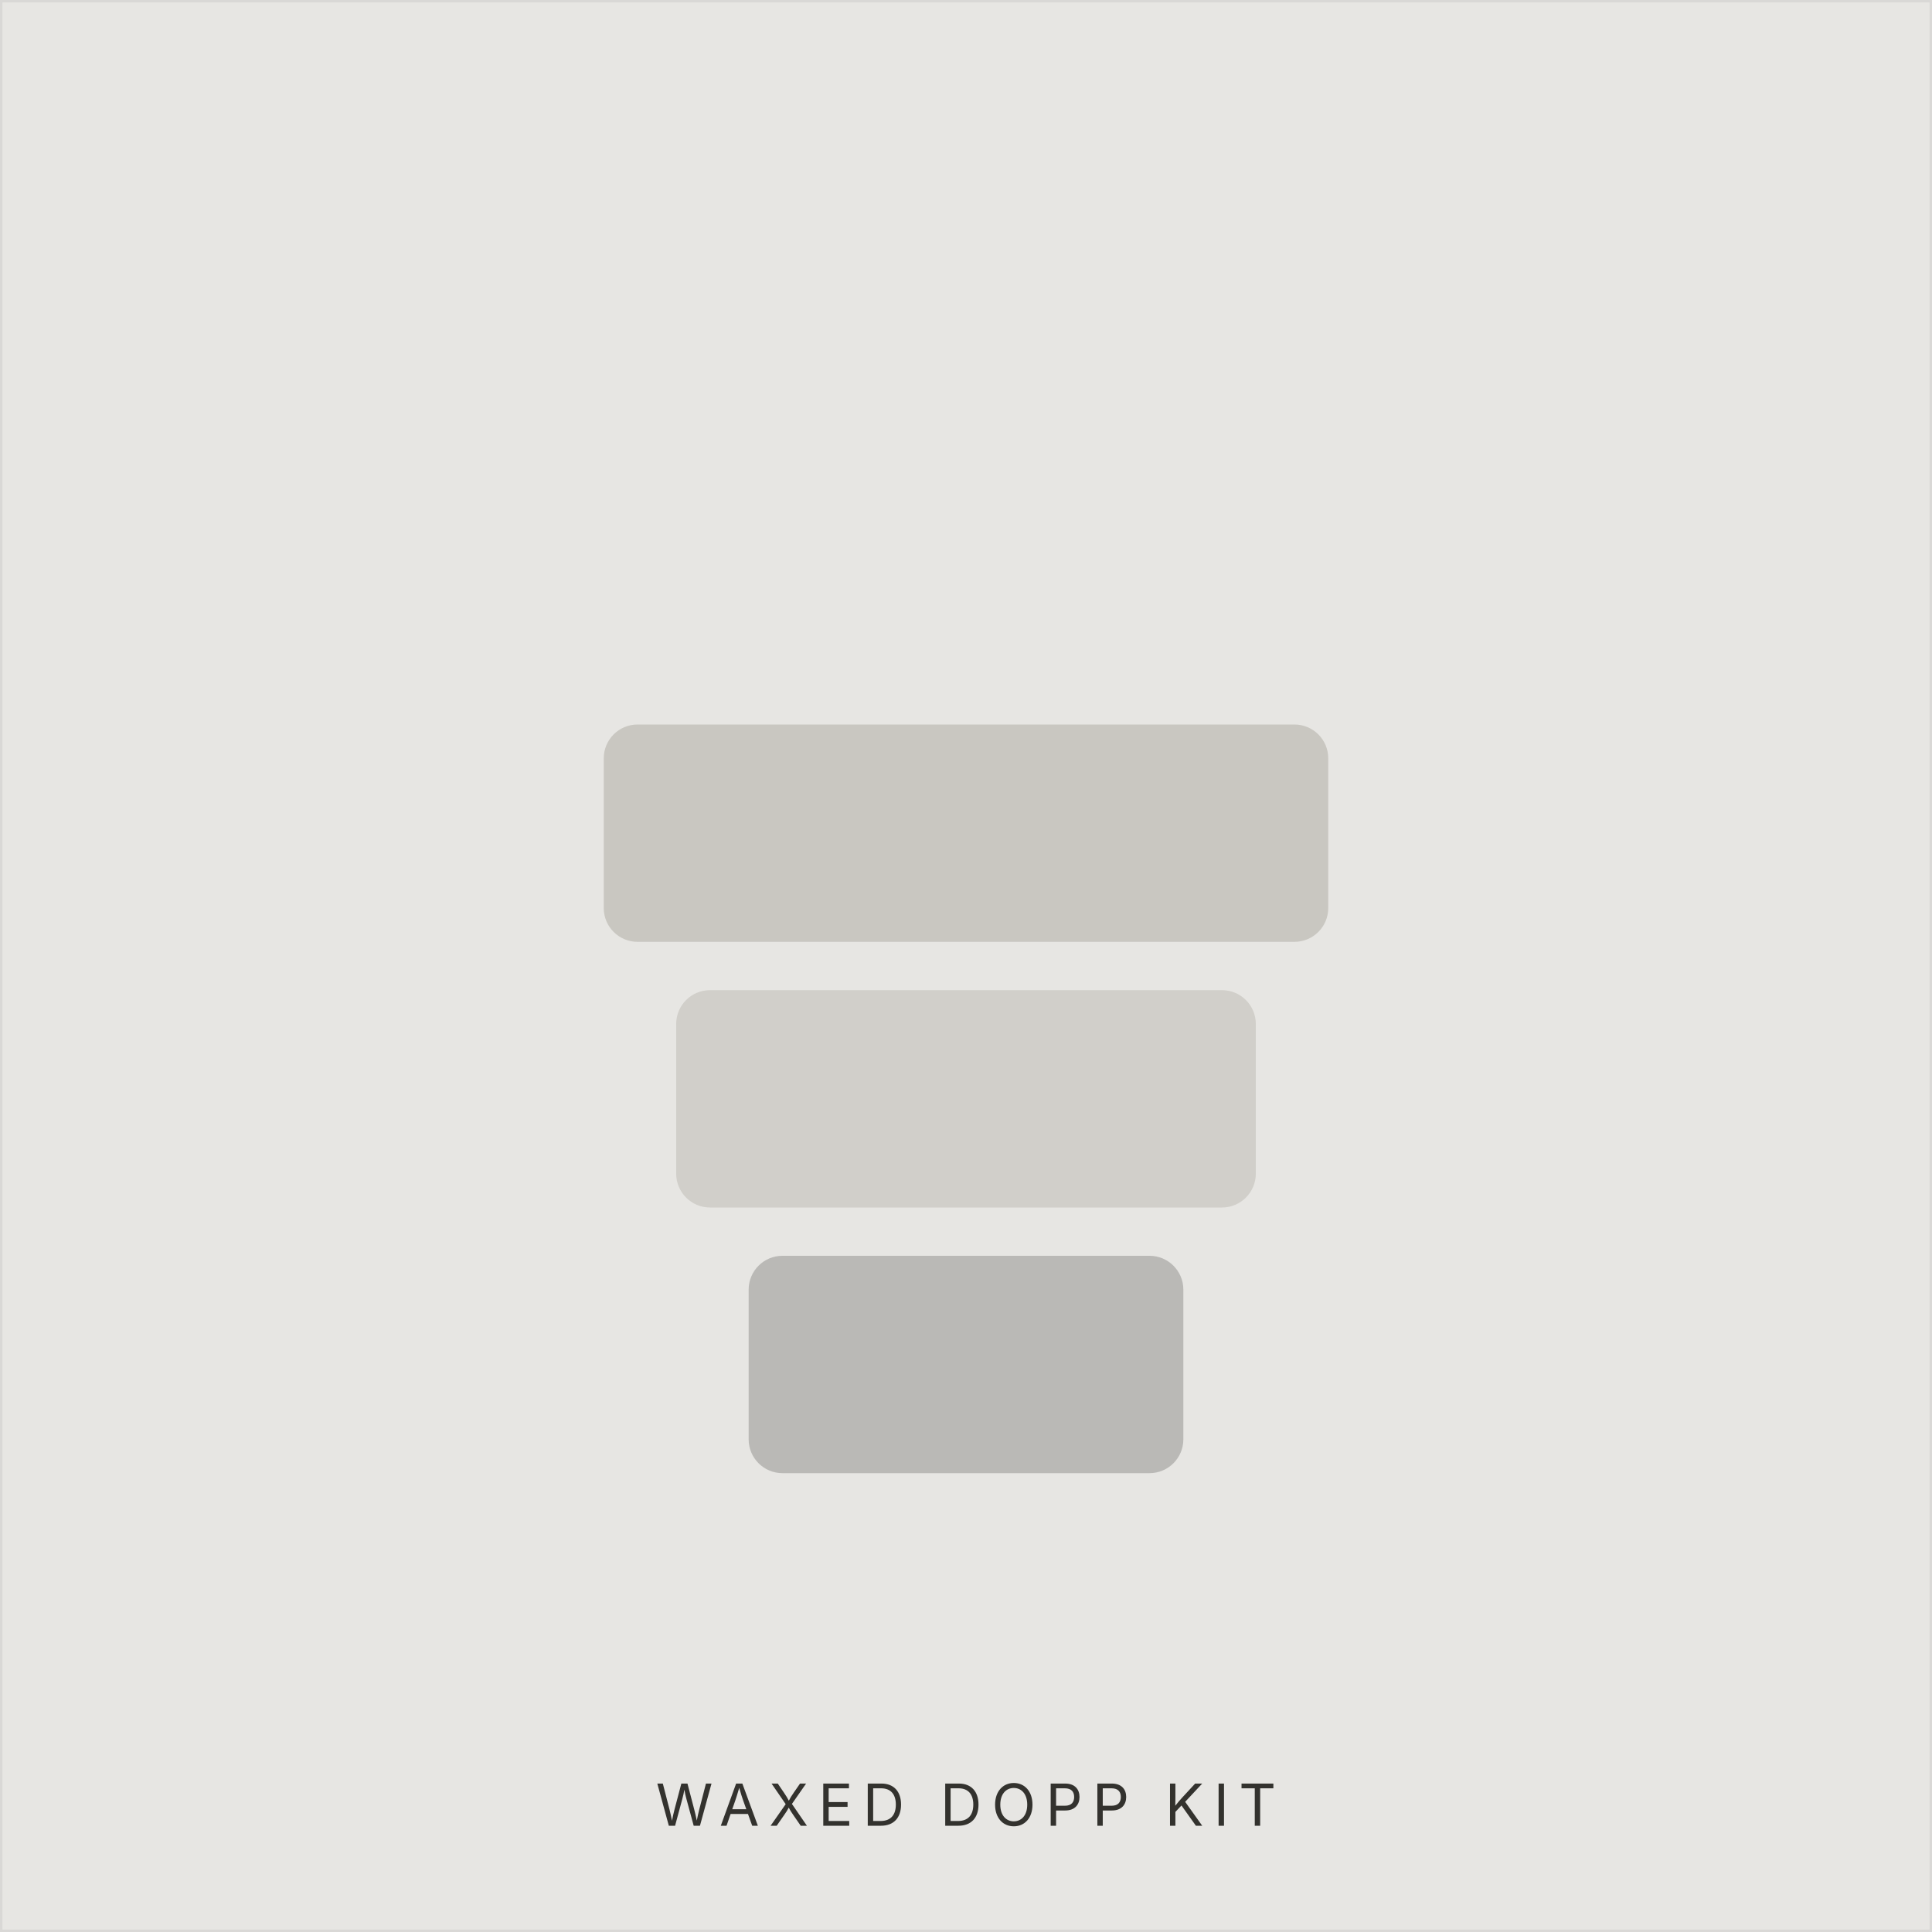
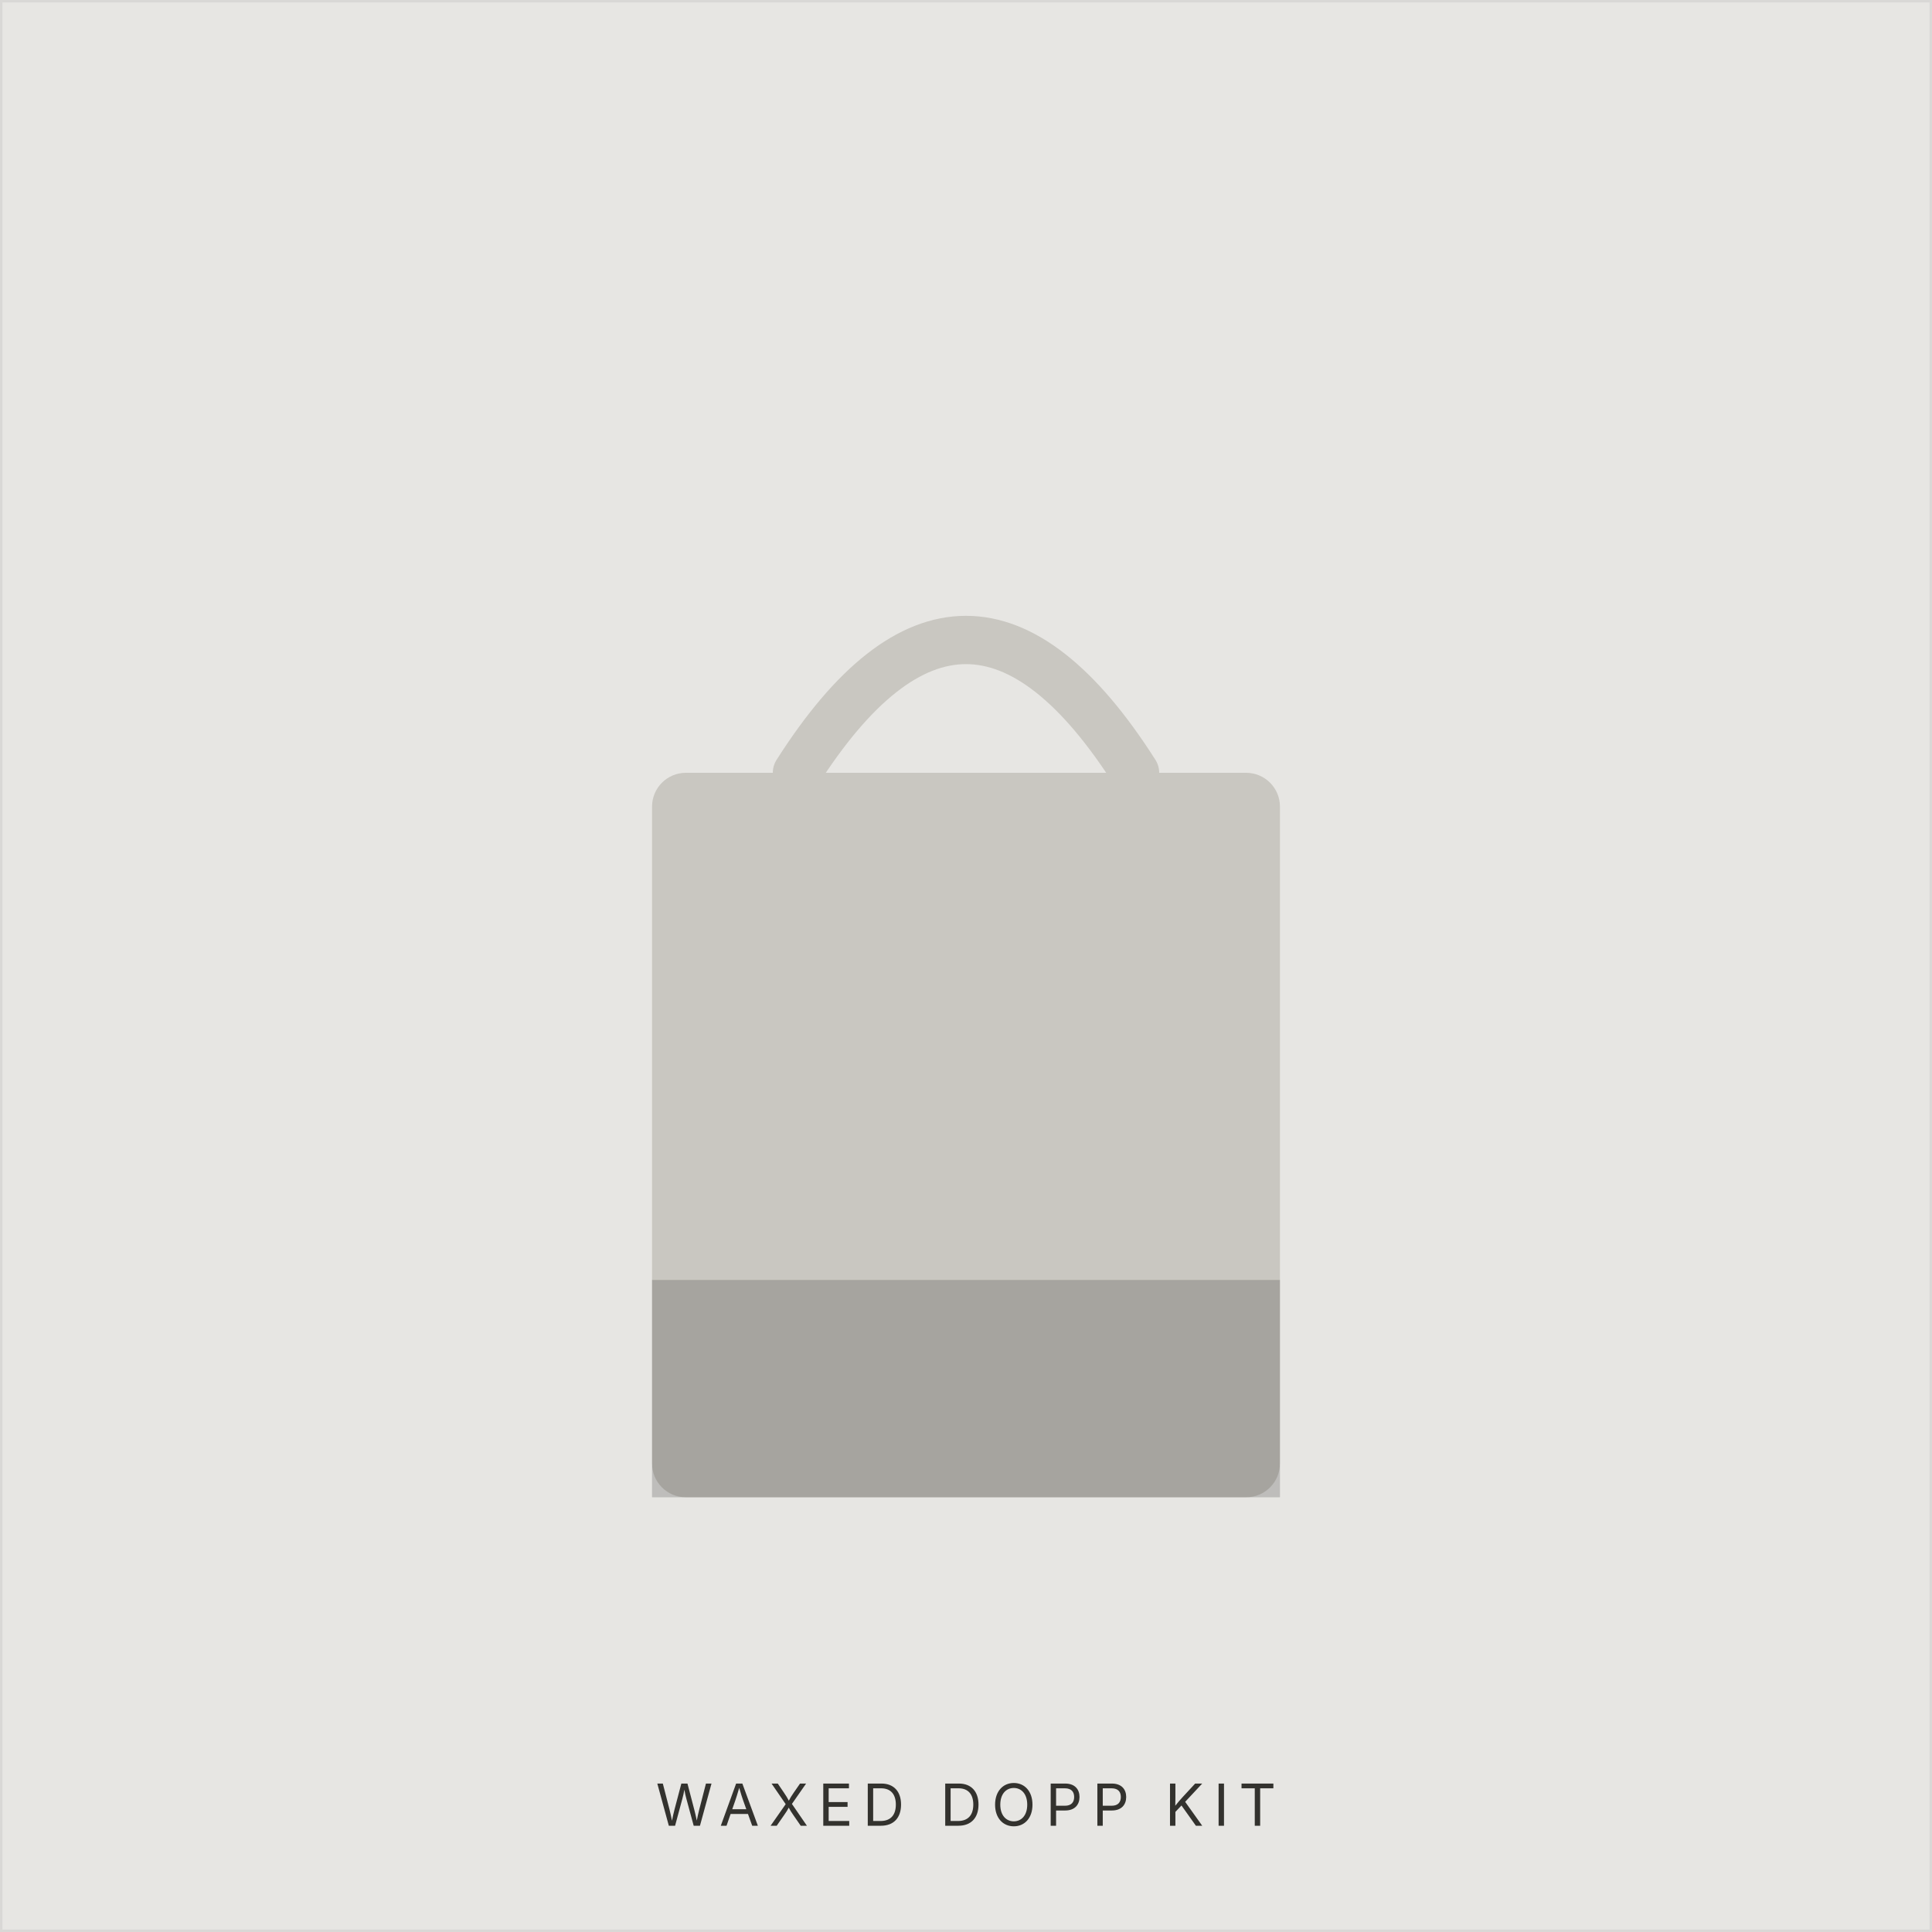
<svg xmlns="http://www.w3.org/2000/svg" viewBox="0 0 800 800" width="800" height="800" role="img" aria-label="Waxed Dopp Kit">
  <rect width="800" height="800" fill="#e7e6e3" />
-   <rect x="250" y="300" width="300" height="90" rx="14" fill="#c9c7c1" />
-   <rect x="280" y="410" width="240" height="90" rx="14" fill="#c9c7c1" opacity="0.75" />
-   <rect x="310" y="520" width="180" height="90" rx="14" fill="#1a1a17" opacity="0.22" />
+   <path d="M330 320 q70 -110 140 0" fill="none" stroke="#c9c7c1" stroke-width="20" stroke-linecap="round" />
+   <rect x="270" y="320" width="260" height="300" rx="14" fill="#c9c7c1" />
+   <rect x="270" y="530" width="260" height="90" rx="0" fill="#1a1a17" opacity="0.2" />
  <rect x="0" y="712" width="800" height="88" fill="#e7e6e3" />
  <text x="400" y="756" text-anchor="middle" font-family="Inter, system-ui, sans-serif" font-size="24" letter-spacing="4" fill="#33322e">WAXED DOPP KIT</text>
  <rect x="0" y="0" width="800" height="800" fill="none" stroke="rgba(0,0,0,0.06)" stroke-width="2" />
</svg>
